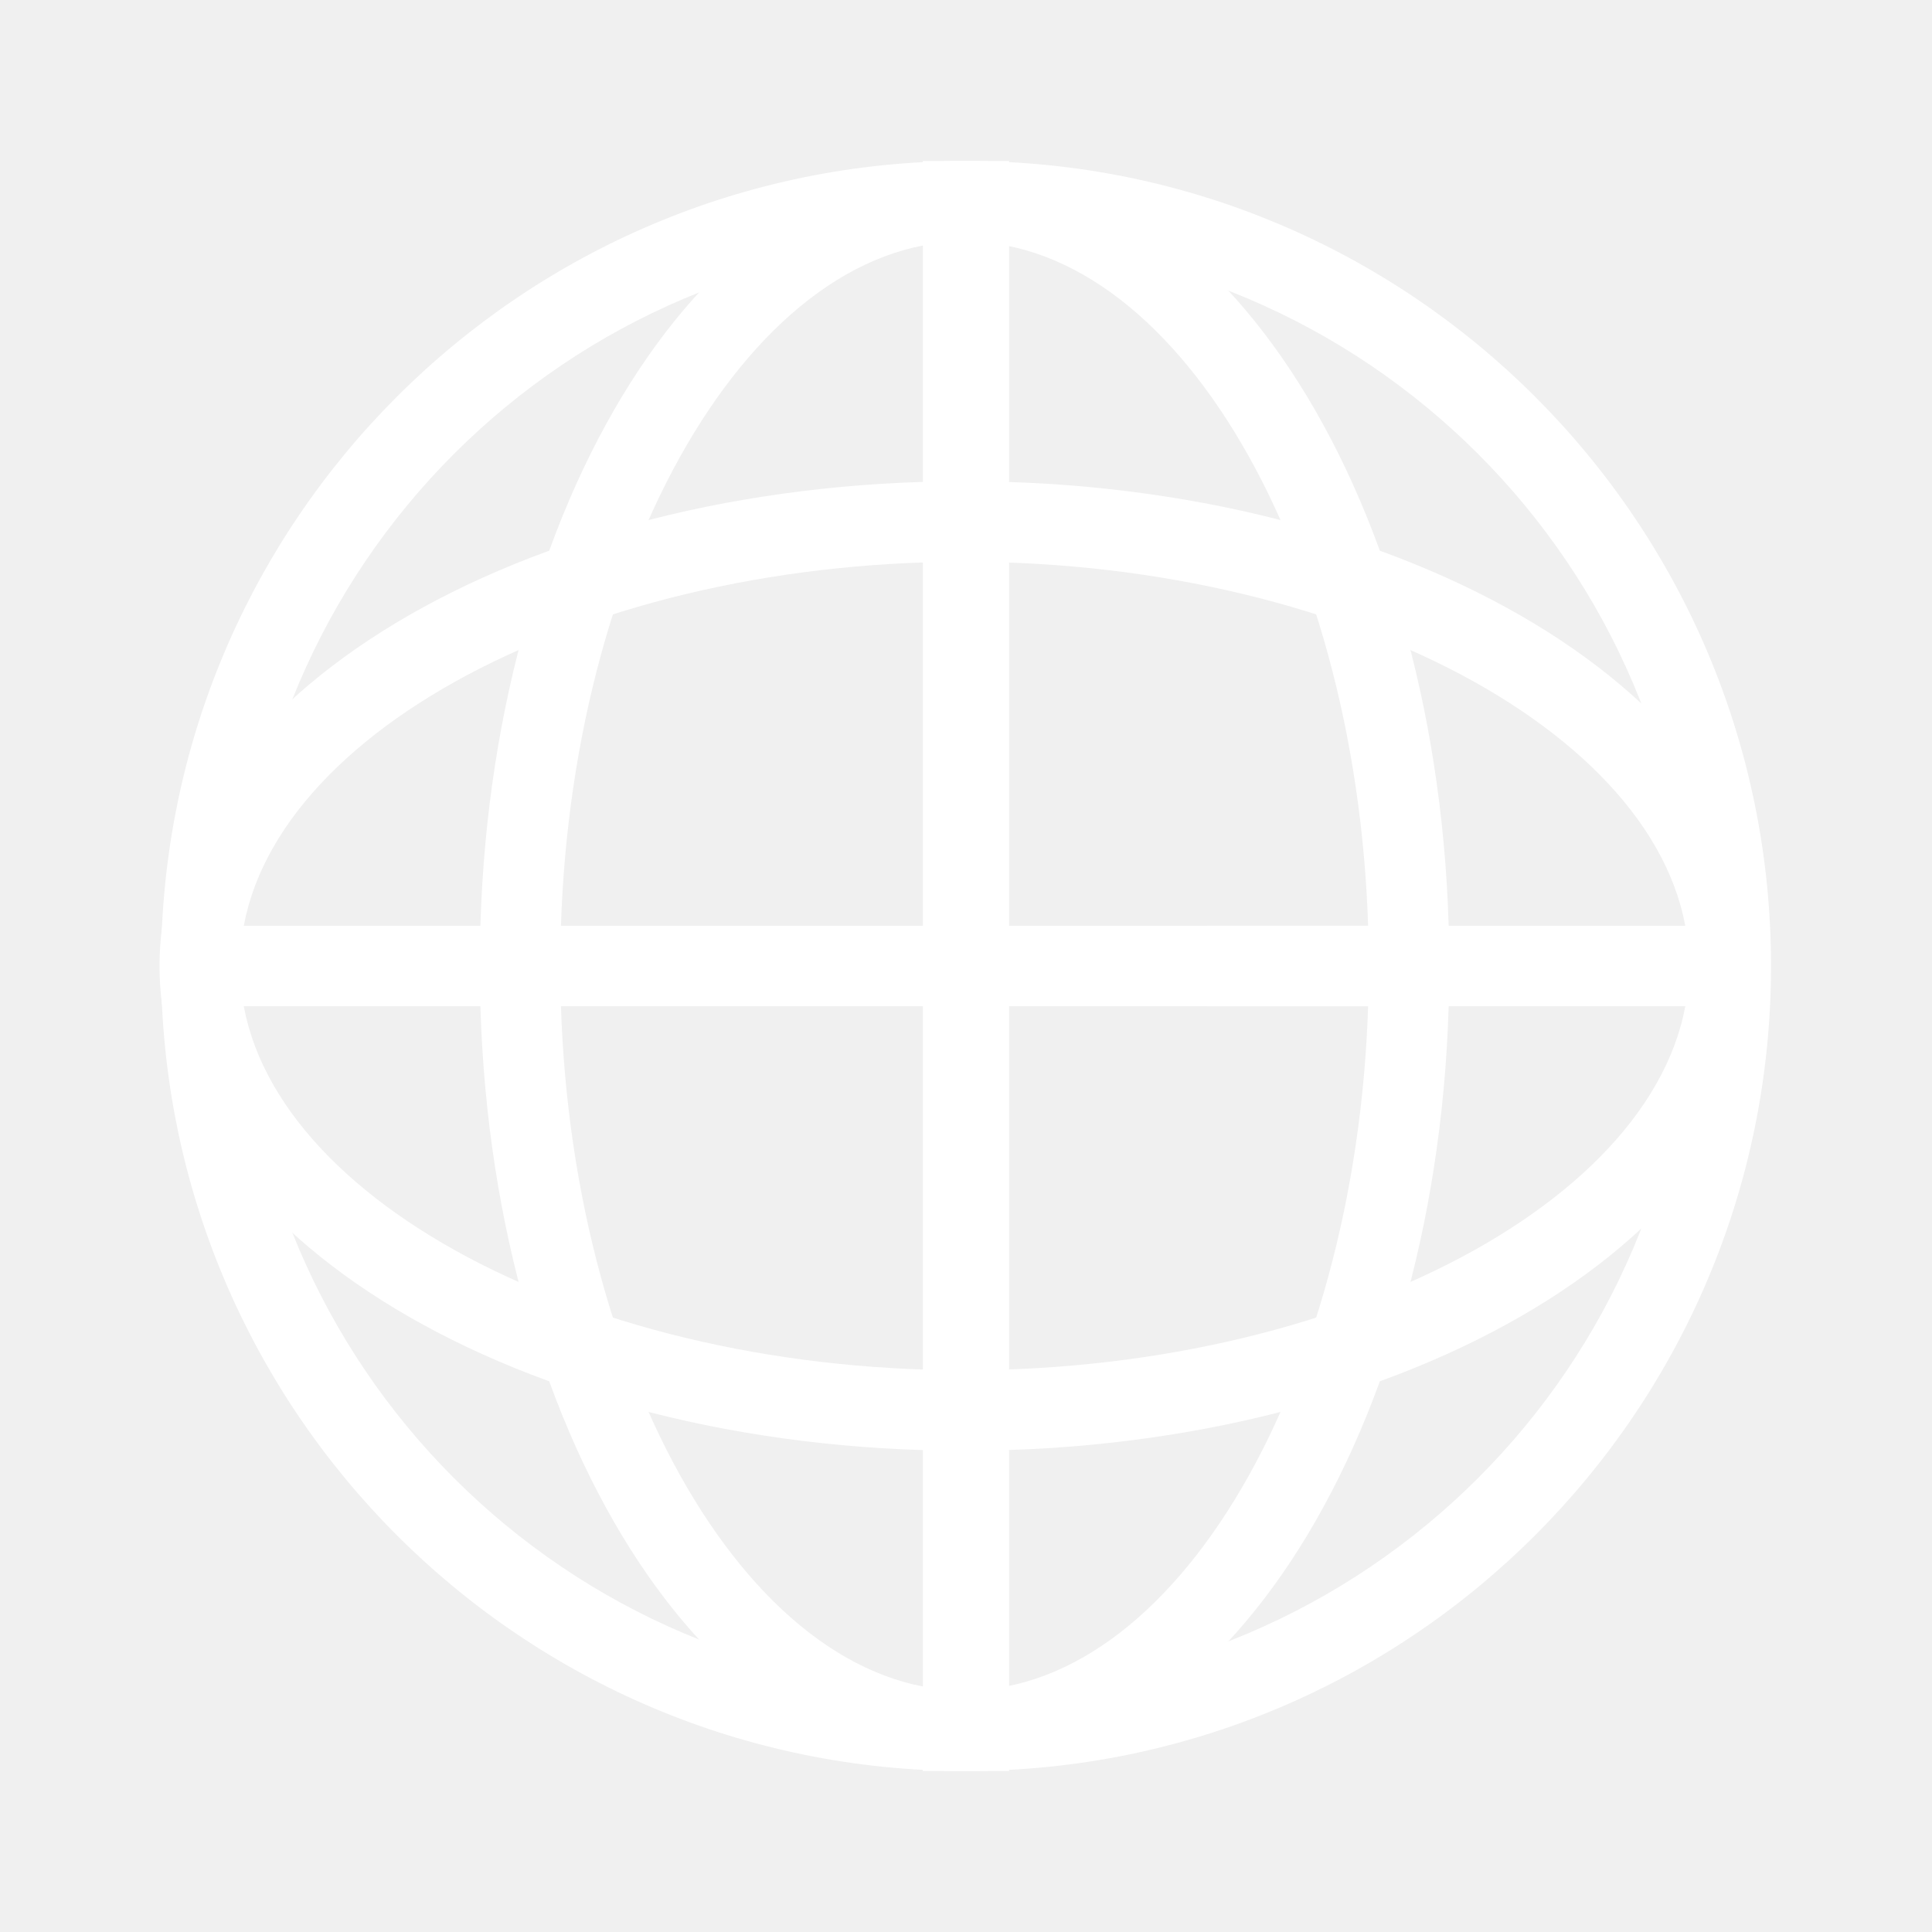
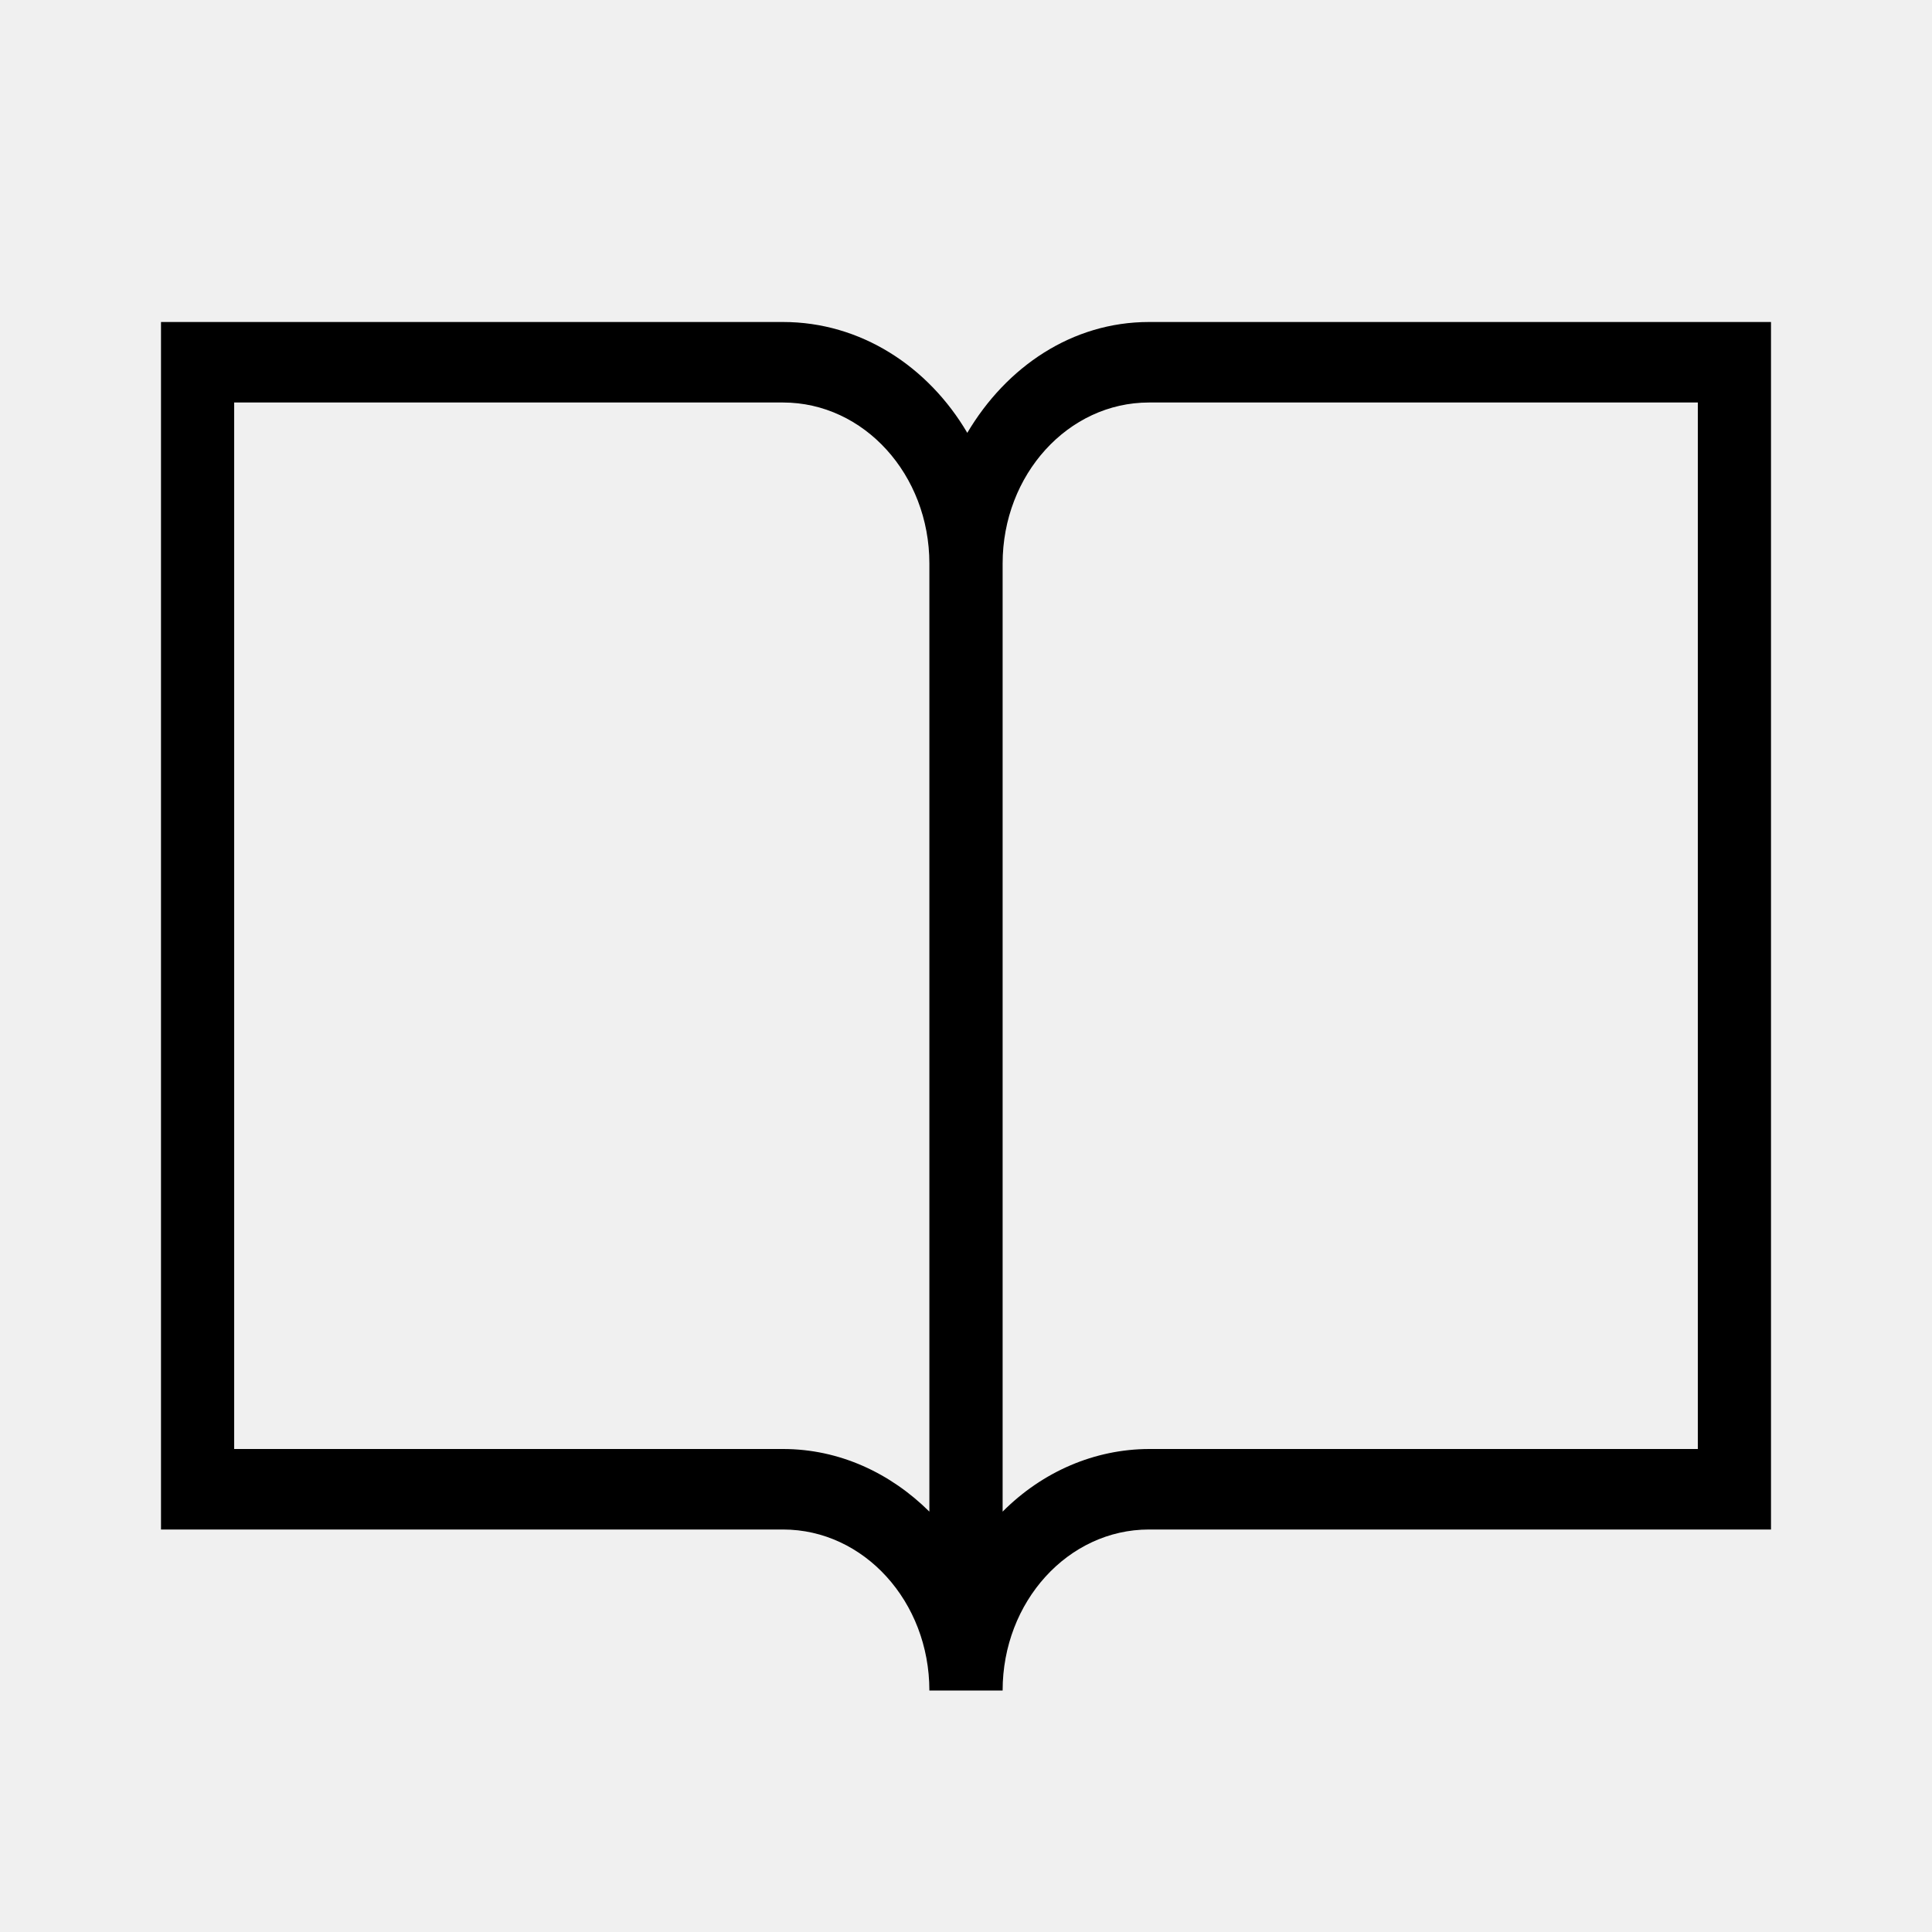
<svg xmlns="http://www.w3.org/2000/svg" width="24px" height="24px" viewBox="0 0 24 24" version="1.1">
-   <g id="Topic-Icons/32_a" stroke="none" stroke-width="1" fill="none" fill-rule="evenodd">
-     <g id="Group" transform="translate(1.0003, 2)" fill="#FFFFFF">
-       <polygon id="Fill-1" points="1.612 10.5 16.295 10.5 16.295 9.5 1.612 9.5" />
-       <polygon id="Fill-2" points="10.464 20 11.535 20 11.535 0 10.464 0" />
-       <polygon id="Fill-3" points="13.995 10.5 20.393 10.5 20.393 9.5 13.995 9.5" />
-       <path d="M11,0 C5.477,0 1,4.478 1,10 C1,15.522 5.477,20 11,20 C16.522,20 21,15.522 21,10 C21,4.478 16.522,0 11,0 M11,1 C15.962,1 20,5.037 20,10 C20,14.963 15.962,19 11,19 C6.037,19 2,14.963 2,10 C2,5.037 6.037,1 11,1" id="Fill-10" />
-       <path d="M4.96,10 C4.96,15.522 7.657,20 10.982,20 C14.306,20 17.003,15.522 17.003,10 C17.003,4.478 14.306,0 10.982,0 C7.657,0 4.96,4.478 4.96,10 Z M10.982,1 C13.704,1 16.003,5.121 16.003,10 C16.003,14.879 13.704,19 10.982,19 C8.259,19 5.96,14.879 5.96,10 C5.96,5.121 8.259,1 10.982,1" id="Fill-13" />
-       <path d="M10.982,0 C7.657,0 4.96,4.478 4.96,10 C4.96,15.522 7.657,20 10.982,20 C14.306,20 17.003,15.522 17.003,10 C17.003,4.478 14.306,0 10.982,0 M10.982,1 C13.704,1 16.003,5.121 16.003,10 C16.003,14.879 13.704,19 10.982,19 C8.259,19 5.96,14.879 5.96,10 C5.96,5.121 8.259,1 10.982,1" id="Fill-13" transform="translate(10.9815, 10) rotate(-270) translate(-10.9815, -10)" />
-     </g>
+   <g id="Topic-Icons/04_a-Copy" stroke="none" stroke-width="1" fill="none" fill-rule="evenodd">
+     <path d="M2.909,18 L9.727,18 C10.429,18 11.063,18.3 11.545,18.778 L11.545,7 C11.545,5.896 10.732,5 9.727,5 L2.909,5 L2.909,18 Z M12.455,18.778 C12.952,18.279 13.6,18.002 14.273,18 L21.091,18 L21.091,5 L14.273,5 C13.269,5 12.455,5.896 12.455,7 L12.455,18.778 Z M2,19 L2,4 L9.727,4 C10.69,4 11.53,4.551 12.016,5.377 C12.501,4.558 13.316,4 14.273,4 L22,4 L22,19 L14.273,19 C13.269,19 12.455,19.896 12.455,21 L11.545,21 C11.545,19.896 10.732,19 9.727,19 L2,19 Z" id="Fill-1" fill="#000000" />
  </g>
</svg>
